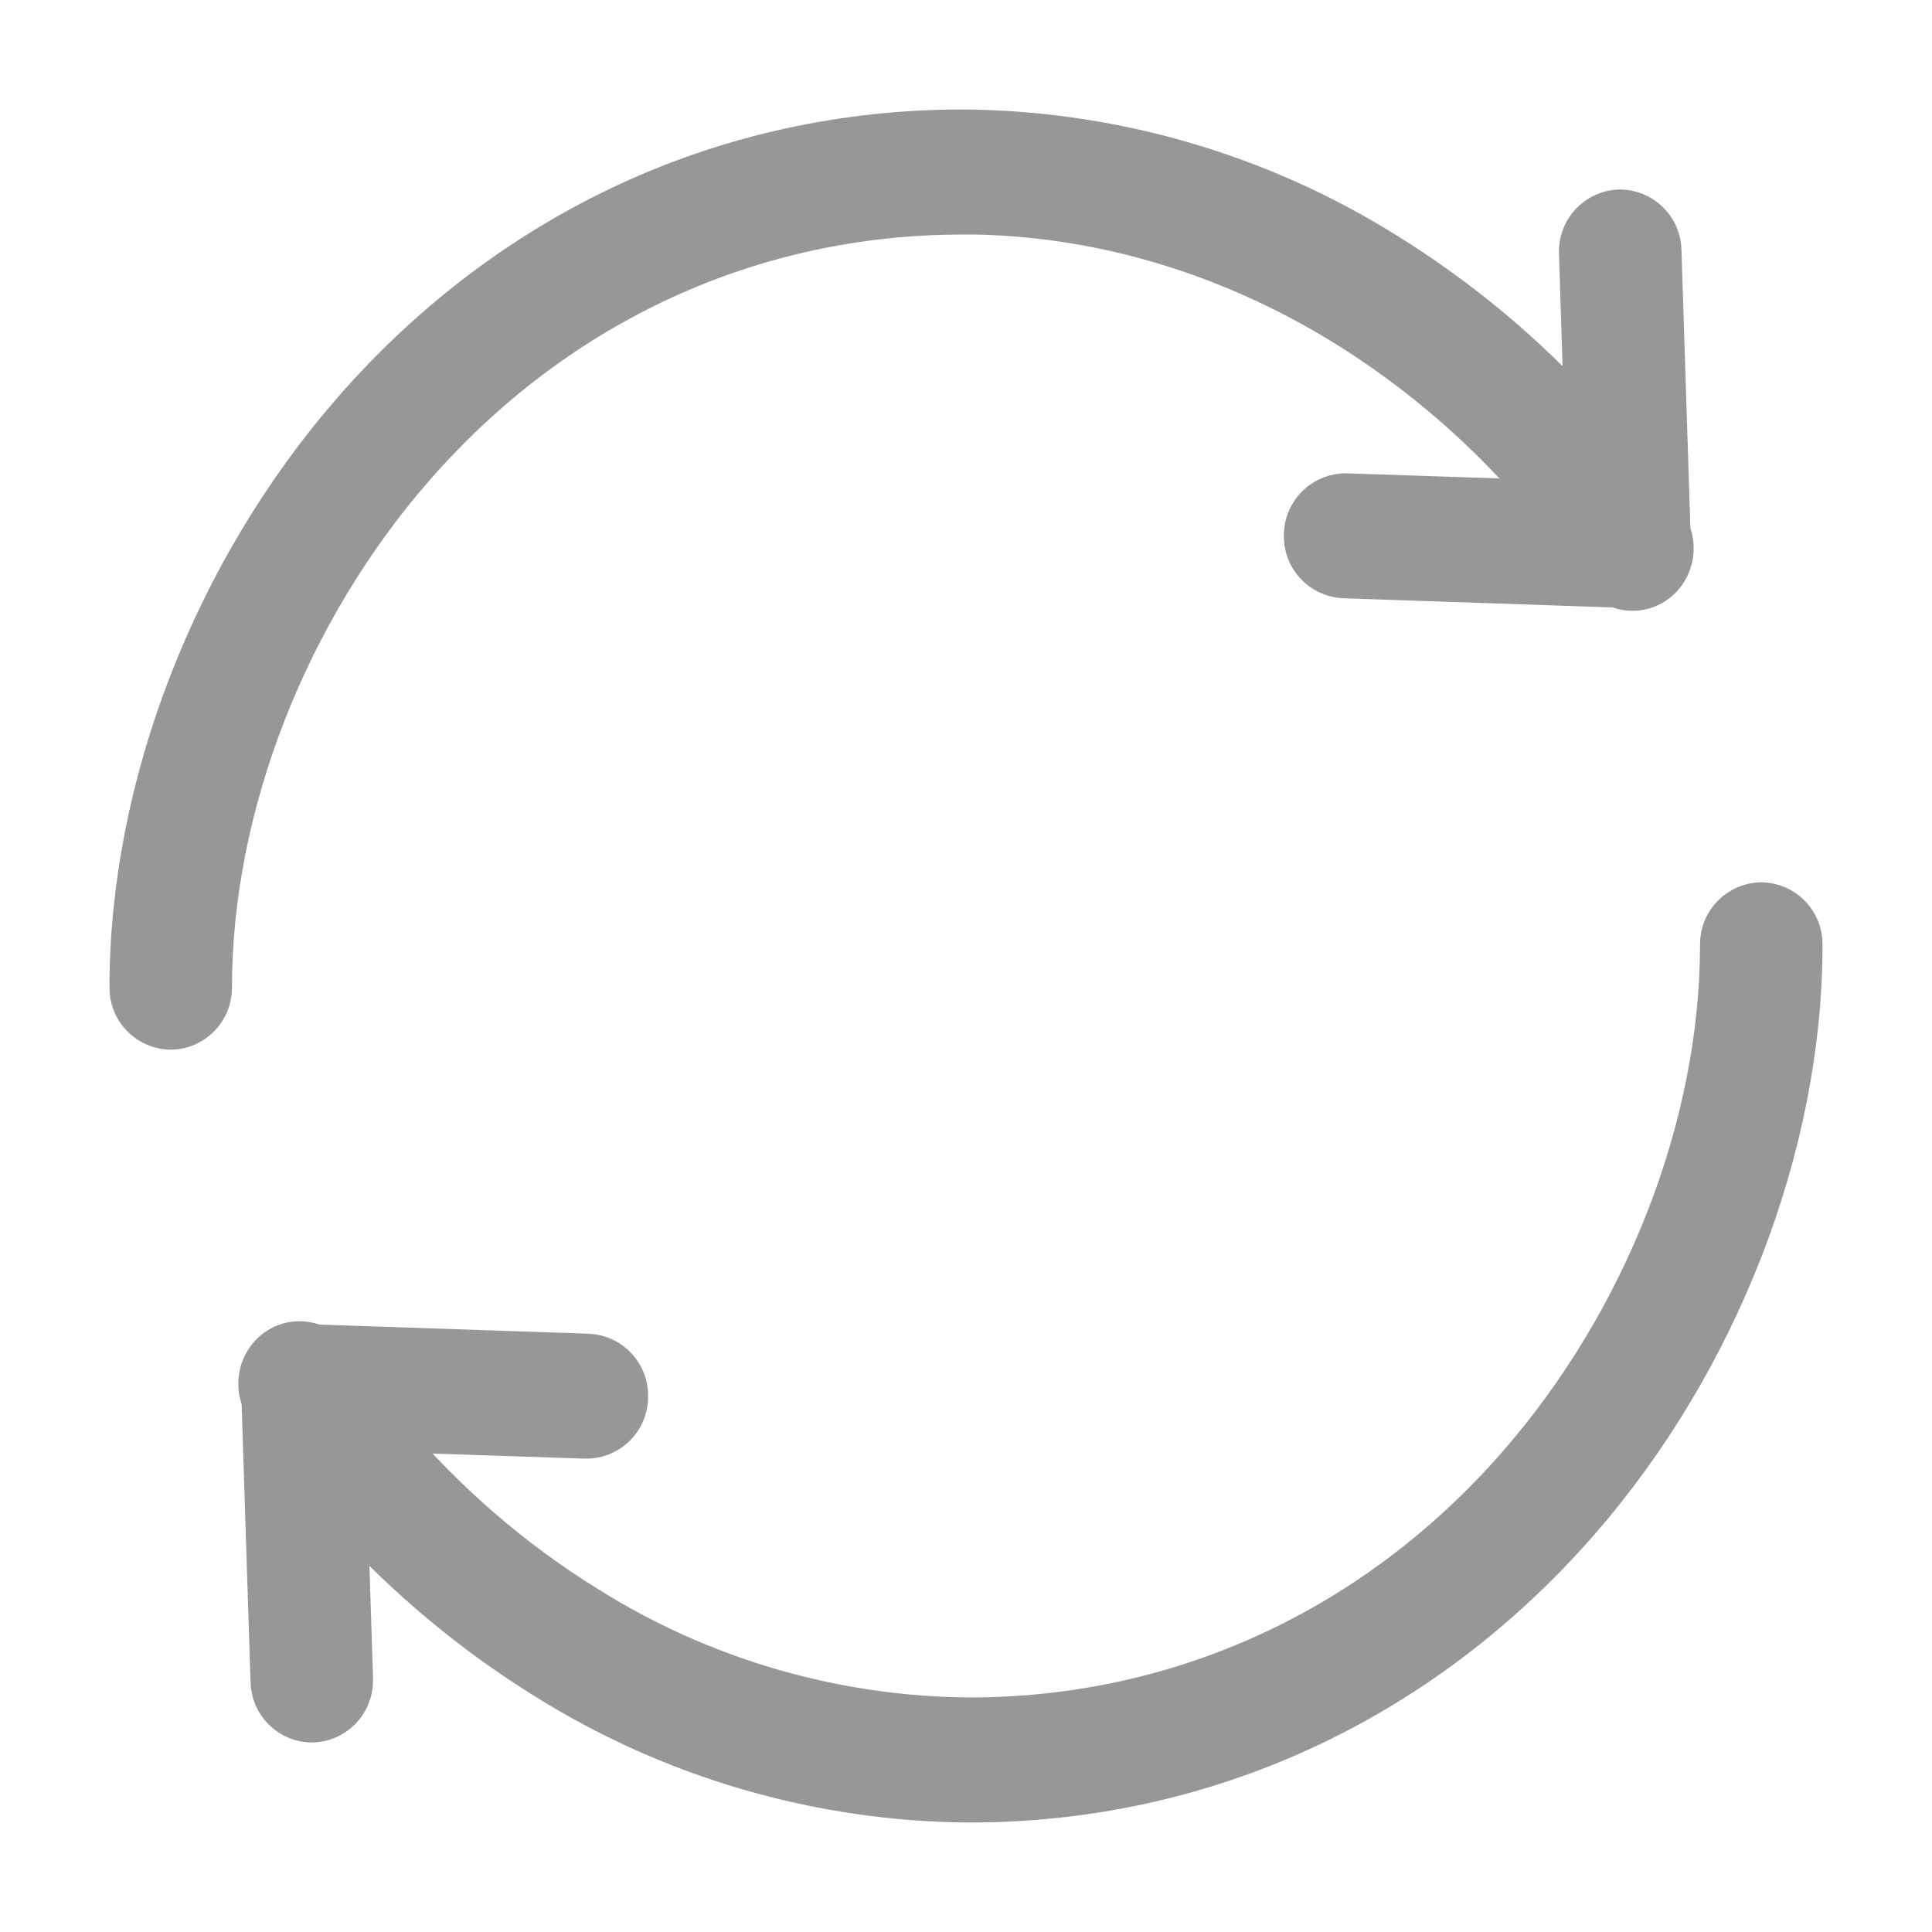
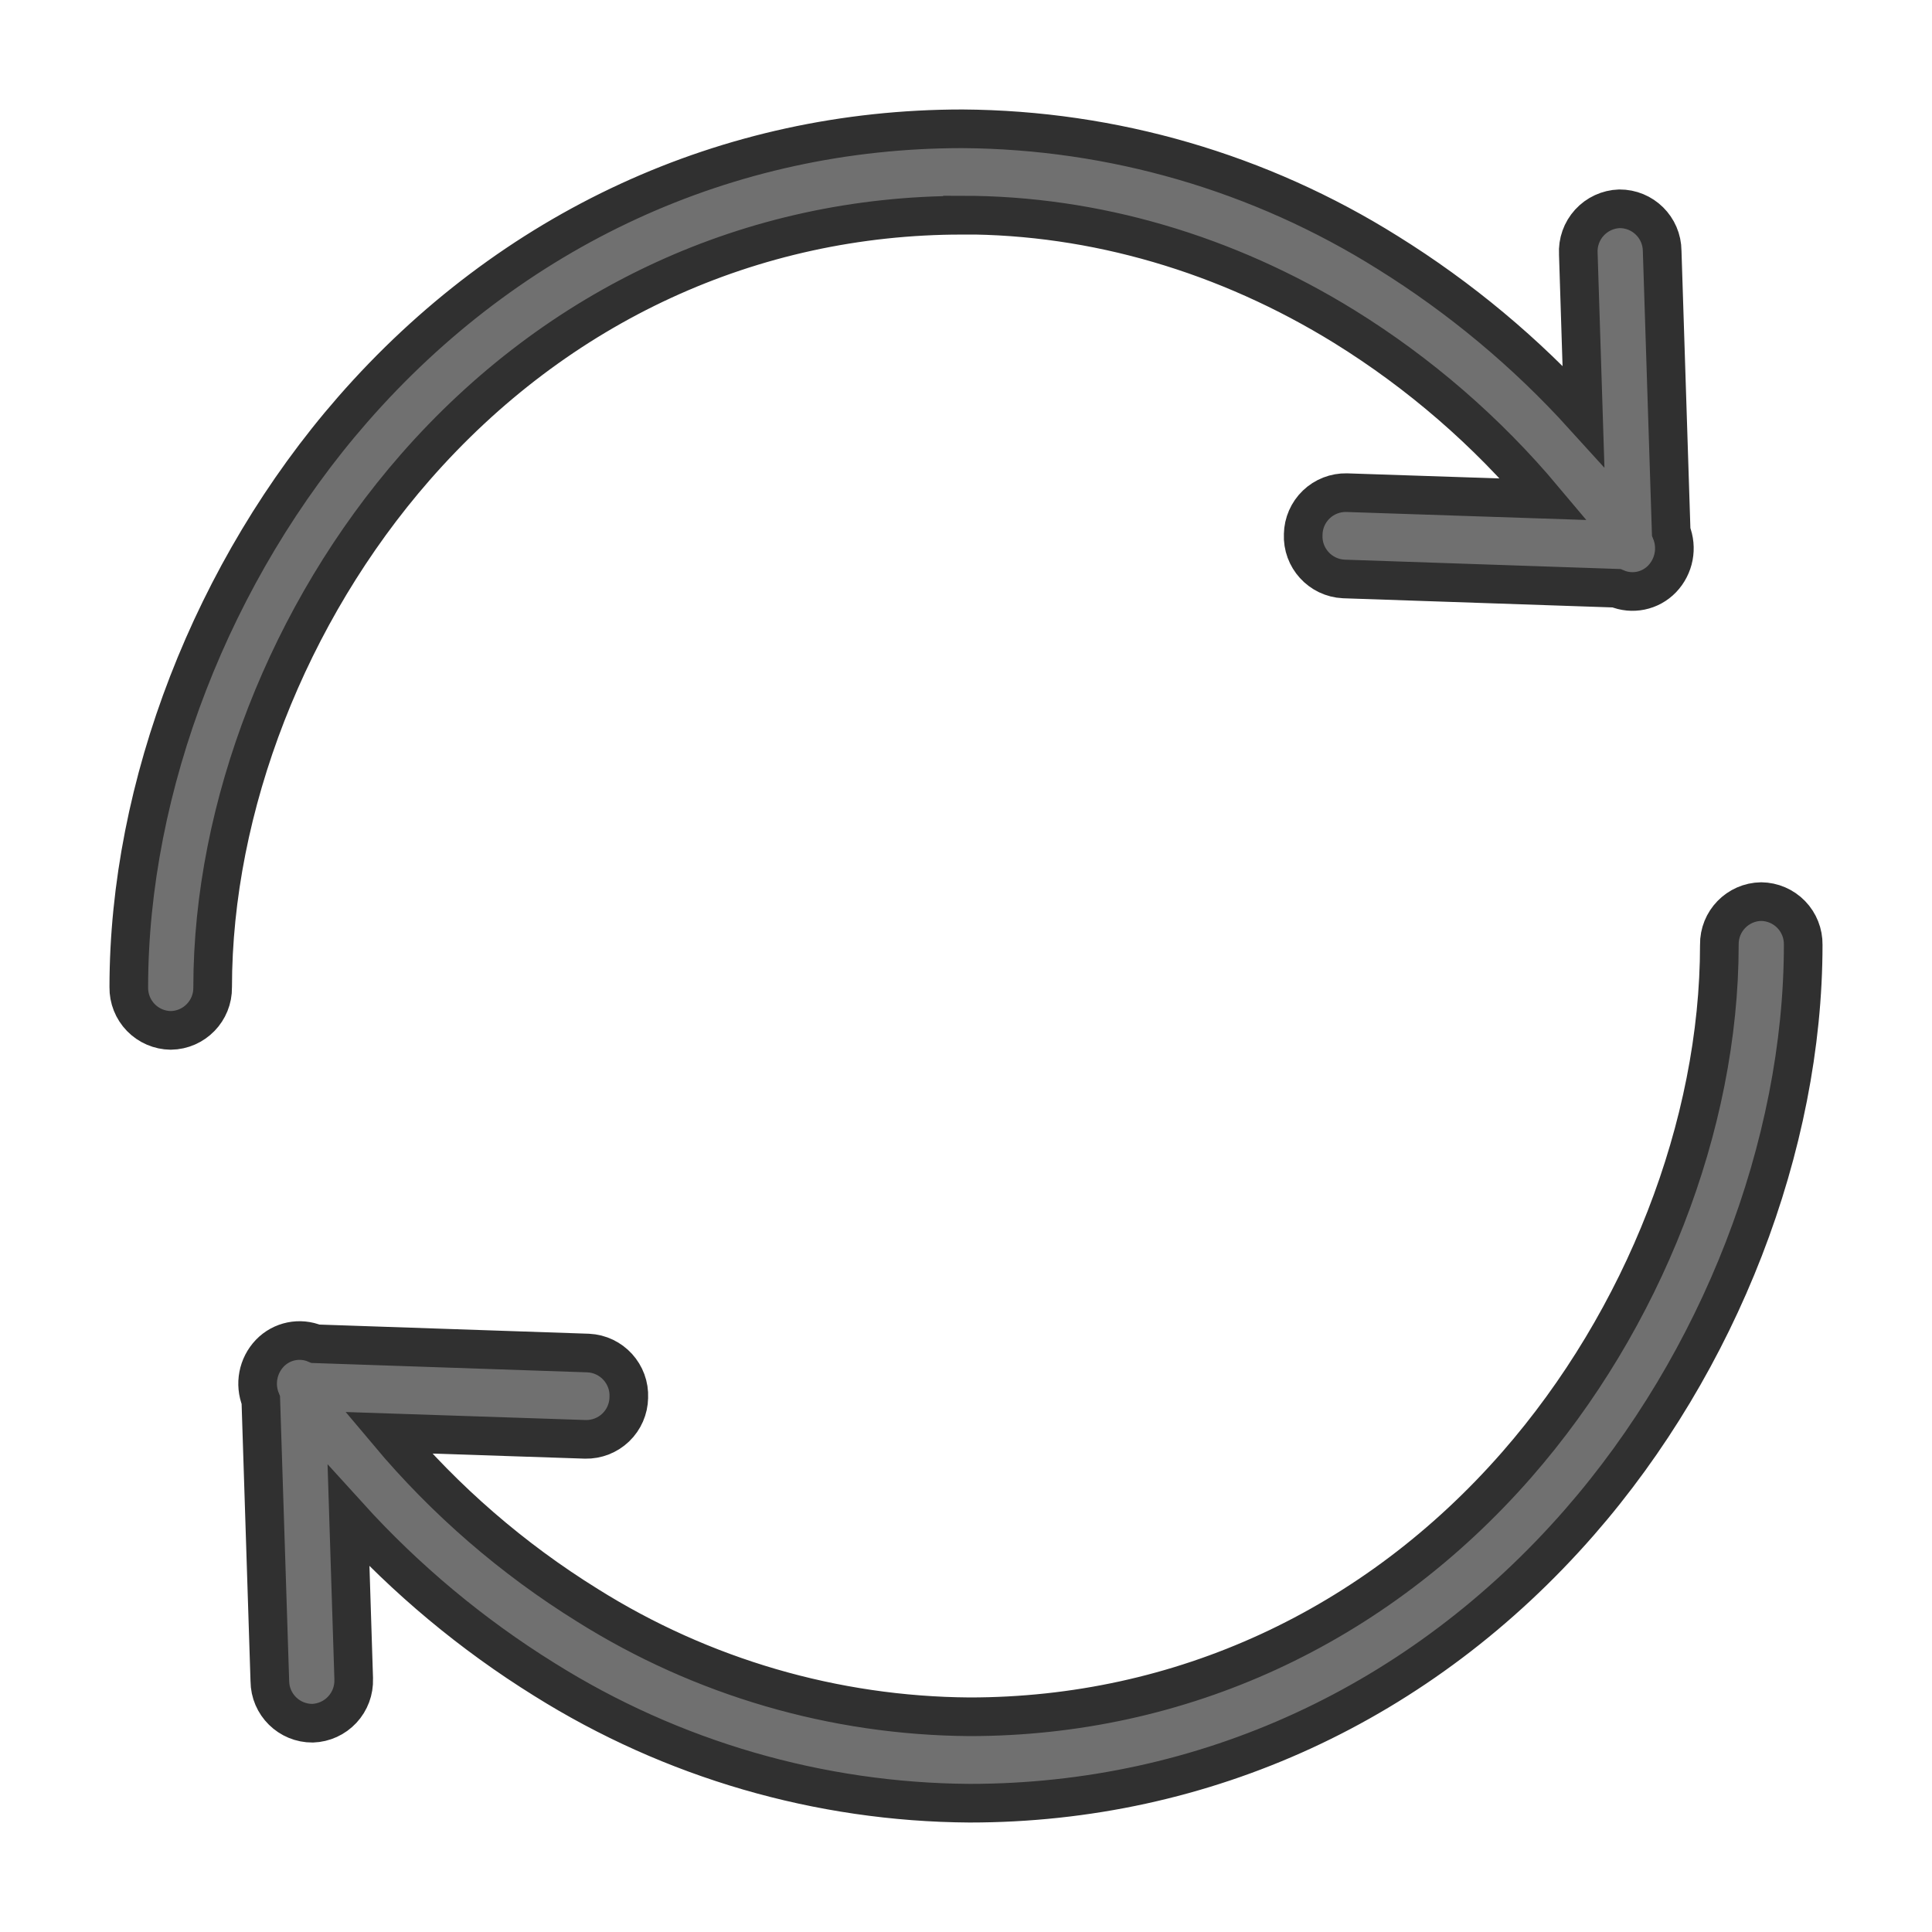
<svg xmlns="http://www.w3.org/2000/svg" fill="none" viewBox="0 0 15 15">
-   <path d="M7.473 1.67c1.024 0 2.049.3 2.965.866a6.47 6.47 0 011.547 1.34l-1.53-.051a.33.33 0 00-.337.324.331.331 0 00.315.346l2.117.072a.319.319 0 00.355-.073.343.343 0 00.07-.365l-.07-2.18a.33.33 0 00-.332-.328.331.331 0 00-.319.35l.04 1.258a7.148 7.148 0 00-1.52-1.268A6.29 6.29 0 007.472 1c-1.824 0-3.506.774-4.734 2.18C1.65 4.426 1 6.102 1 7.665A.33.33 0 001.326 8a.33.33 0 00.325-.335c0-1.402.588-2.91 1.572-4.036 1.104-1.263 2.613-1.958 4.25-1.958v0zM13.674 7a.33.33 0 00-.325.335c0 1.402-.588 2.91-1.572 4.036-1.104 1.263-2.613 1.958-4.25 1.958a5.65 5.65 0 01-2.965-.865 6.476 6.476 0 01-1.547-1.34l1.53.051a.33.33 0 00.337-.324.331.331 0 00-.315-.346l-2.117-.072a.32.32 0 00-.355.073.343.343 0 00-.07.365l.07 2.18a.33.33 0 00.332.328.331.331 0 00.319-.343v-.007l-.04-1.258c.447.493.96.92 1.52 1.268A6.289 6.289 0 007.528 14c1.824 0 3.506-.774 4.734-2.18C13.35 10.574 14 8.898 14 7.335A.33.33 0 0013.674 7v0z" fill="#979797" stroke="#979797" stroke-width=".3" />
+   <path d="M7.473 1.67c1.024 0 2.049.3 2.965.866a6.47 6.47 0 011.547 1.34l-1.53-.051a.33.33 0 00-.337.324.331.331 0 00.315.346l2.117.072a.319.319 0 00.355-.073.343.343 0 00.07-.365l-.07-2.18a.33.33 0 00-.332-.328.331.331 0 00-.319.35l.04 1.258a7.148 7.148 0 00-1.52-1.268A6.29 6.29 0 007.472 1c-1.824 0-3.506.774-4.734 2.18C1.65 4.426 1 6.102 1 7.665A.33.33 0 001.326 8a.33.33 0 00.325-.335c0-1.402.588-2.91 1.572-4.036 1.104-1.263 2.613-1.958 4.25-1.958v0zM13.674 7a.33.33 0 00-.325.335c0 1.402-.588 2.91-1.572 4.036-1.104 1.263-2.613 1.958-4.25 1.958a5.65 5.65 0 01-2.965-.865 6.476 6.476 0 01-1.547-1.34l1.53.051a.33.33 0 00.337-.324.331.331 0 00-.315-.346l-2.117-.072a.32.32 0 00-.355.073.343.343 0 00-.07.365l.07 2.18a.33.33 0 00.332.328.331.331 0 00.319-.343v-.007l-.04-1.258c.447.493.96.92 1.52 1.268A6.289 6.289 0 007.528 14c1.824 0 3.506-.774 4.734-2.18C13.35 10.574 14 8.898 14 7.335A.33.33 0 0013.674 7v0z" fill="#707070" stroke="#303030" stroke-width=".3" />
</svg>
